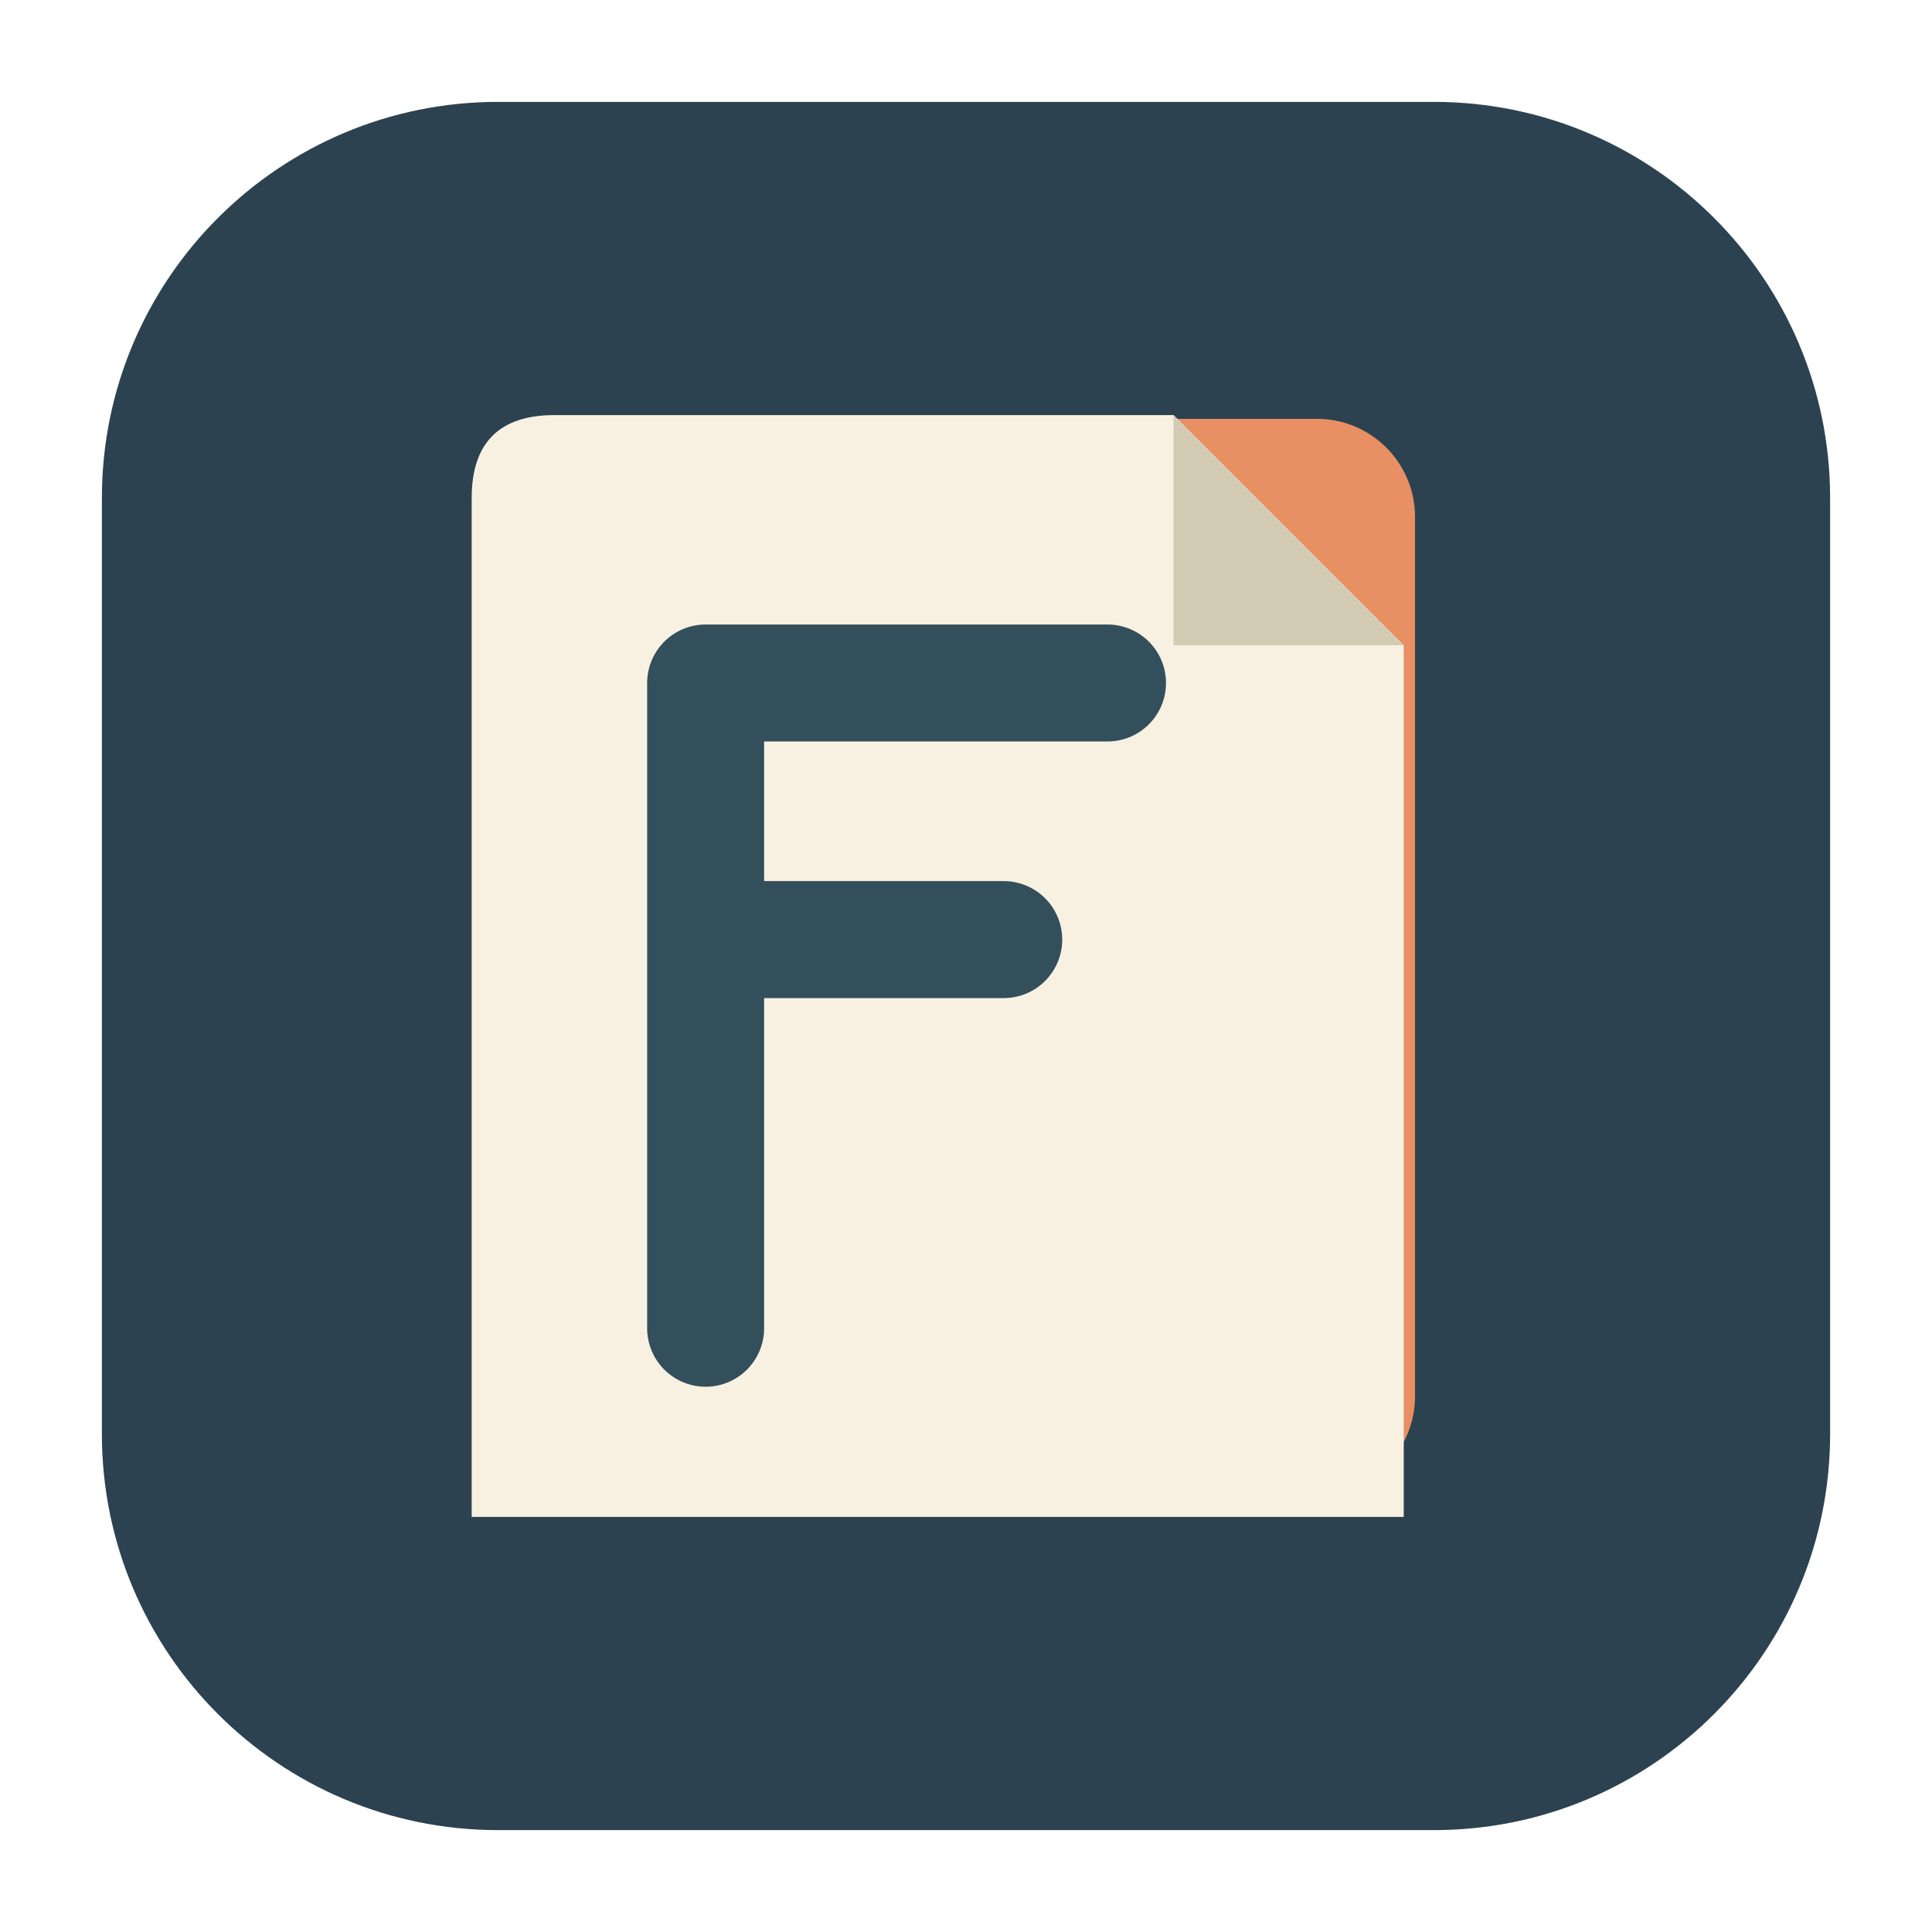
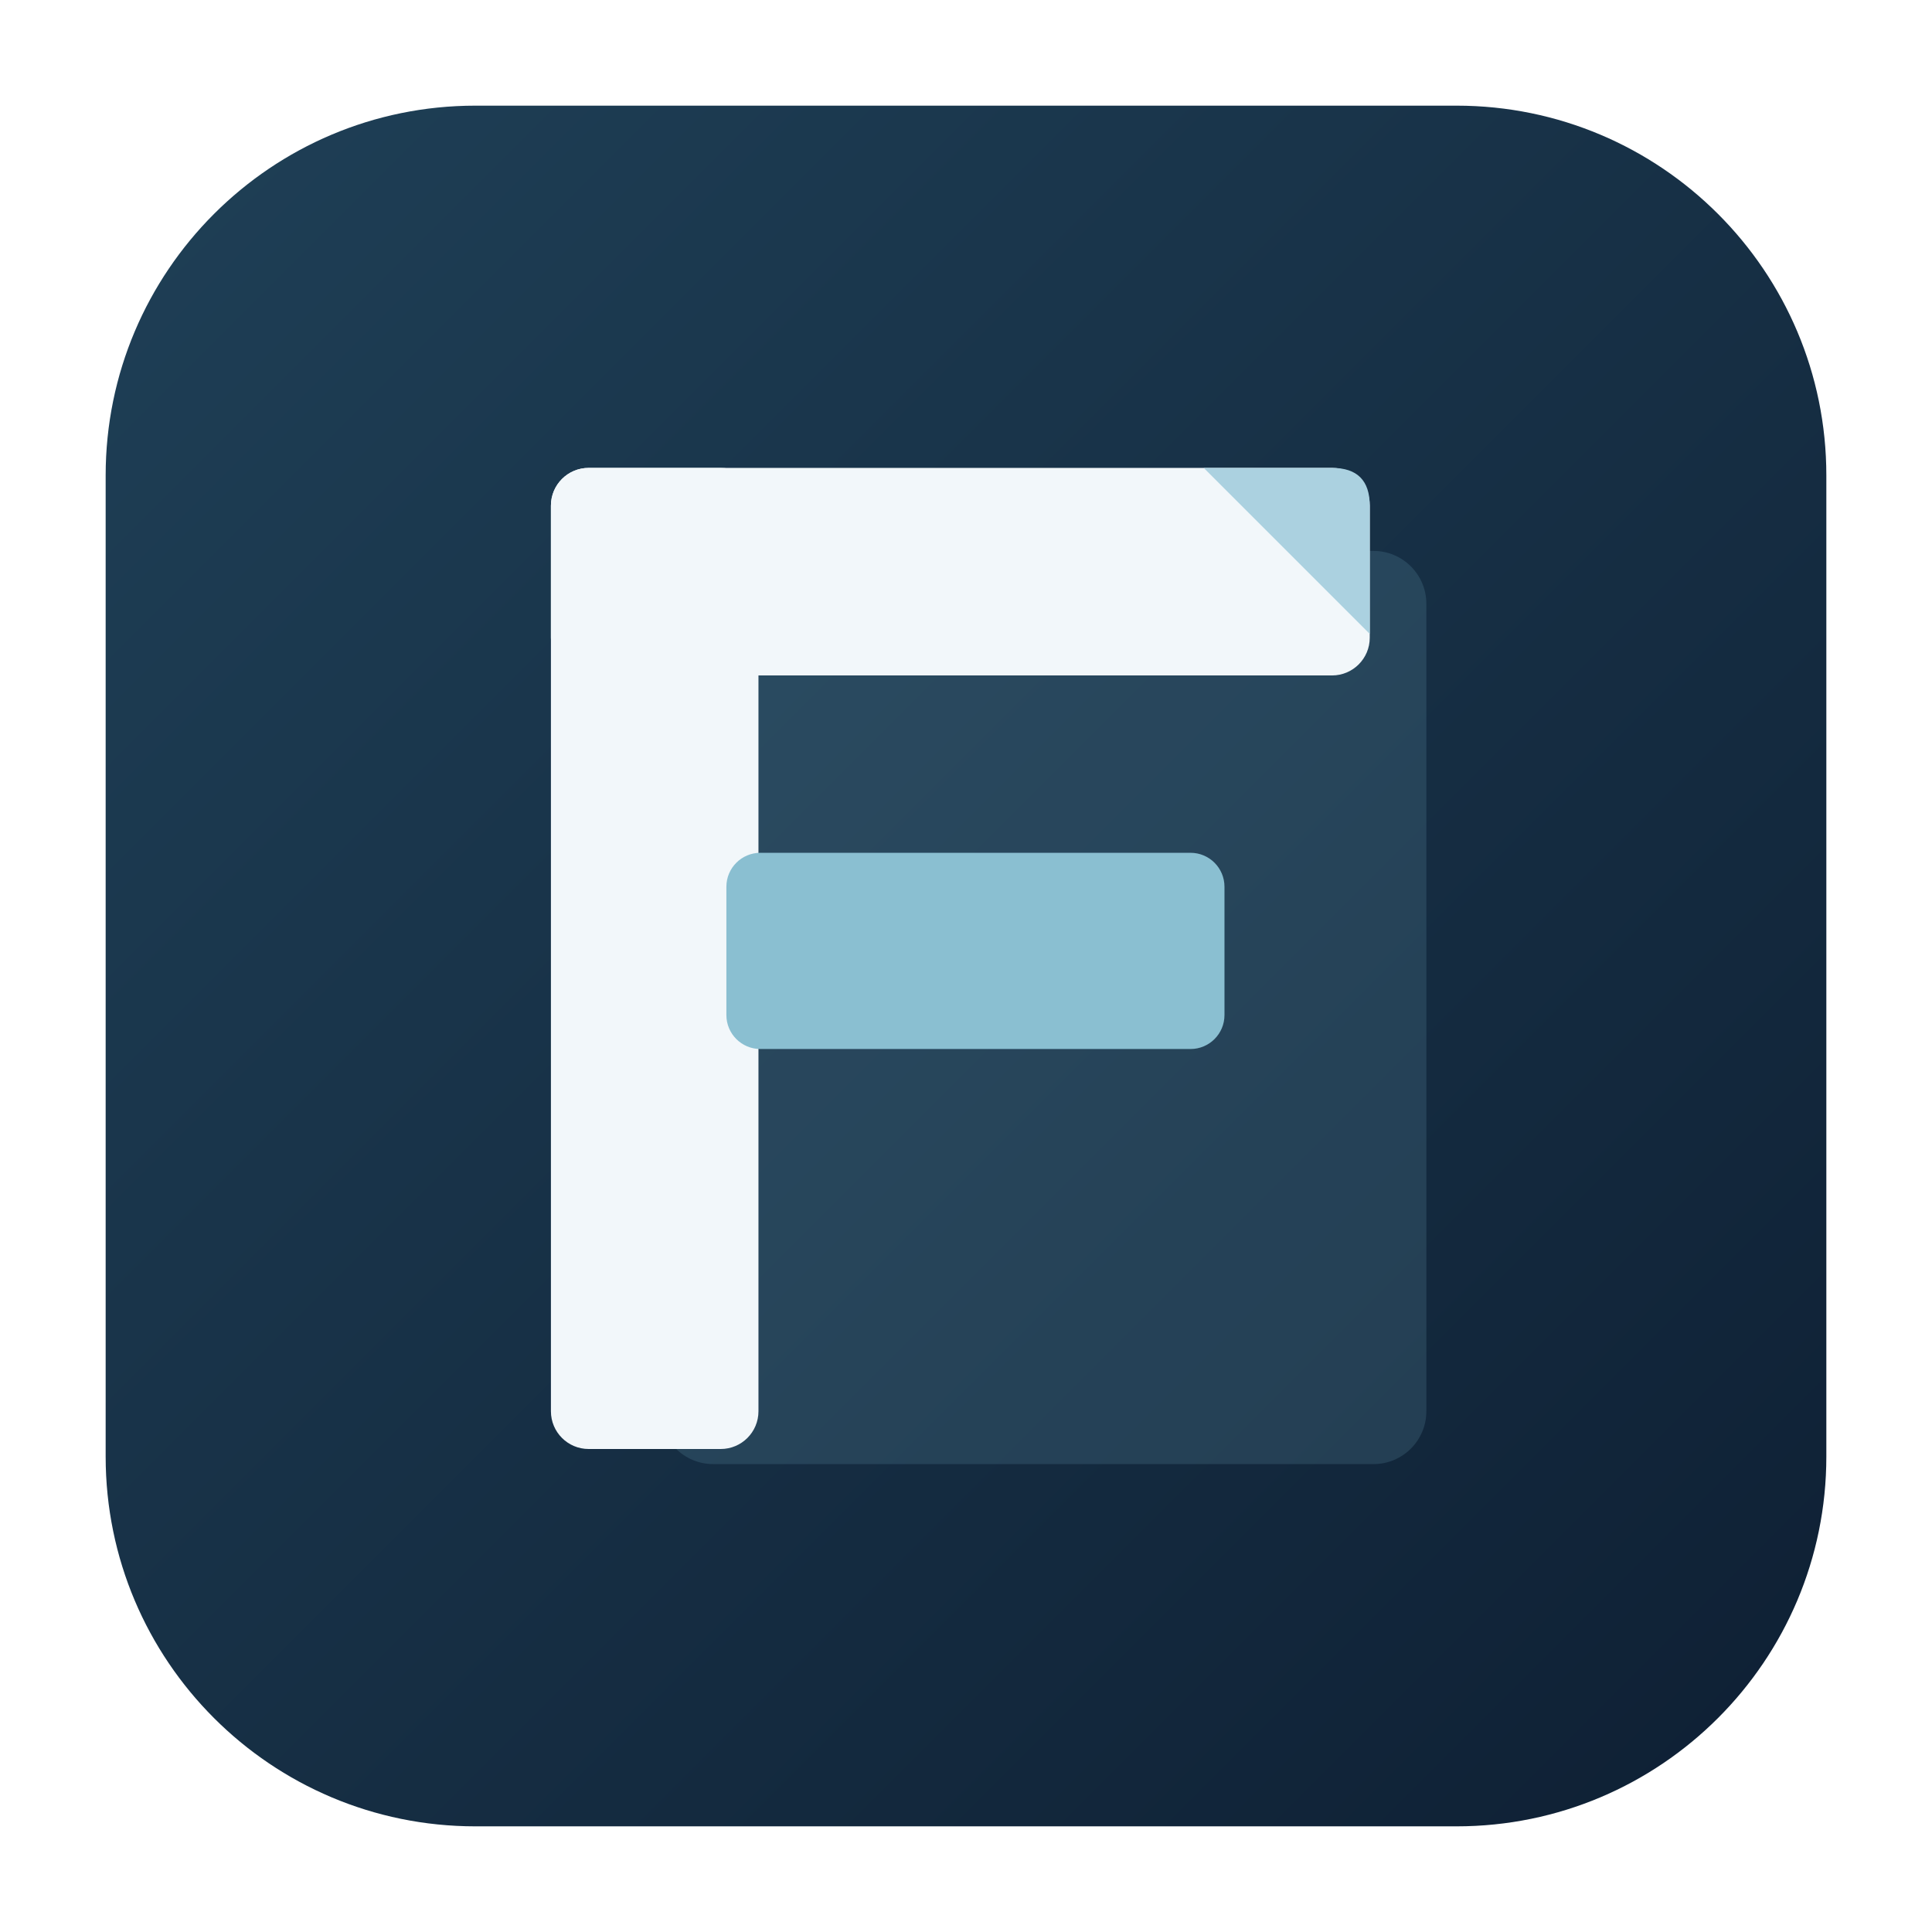
<svg xmlns="http://www.w3.org/2000/svg" viewBox="0 0 1024 1024">
-   <rect x="54" y="54" width="916" height="916" rx="210" fill="#2c4250" />
-   <rect x="280" y="222" width="470" height="570" rx="52" fill="#e88f64" />
-   <path d="M250 804V264Q250 220 294 220H622L744 342V804Z" fill="#f8f1e2" />
-   <path d="M622 220V342H744Z" fill="#d4cbb5" />
-   <path d="M374 704V362H587M374 498H532" fill="none" stroke="#344f5c" stroke-width="62" stroke-linecap="round" stroke-linejoin="round" />
+   <defs>
+     <linearGradient id="bg" x1="0" y1="0" x2="1" y2="1">
+       <stop stop-color="#1f4057" />
+       <stop offset="1" stop-color="#0e1f33" />
+     </linearGradient>
+   </defs>
+   <rect x="56" y="56" width="912" height="912" rx="196" fill="url(#bg)" />
+   <rect x="350" y="292" width="406" height="484" rx="28" fill="#73abc2" opacity=".18" />
+   <g fill="#f2f7fa">
+     <rect x="292" y="248" width="110" height="520" rx="20" />
+     <rect x="292" y="248" width="434" height="110" rx="20" />
+   </g>
+   <rect x="385" y="452" width="264" height="104" rx="18" fill="#8abfd1" />
+   <path d="M638 248L726 336V268Q726 248 706 248Z" fill="#abd1e0" />
</svg>
